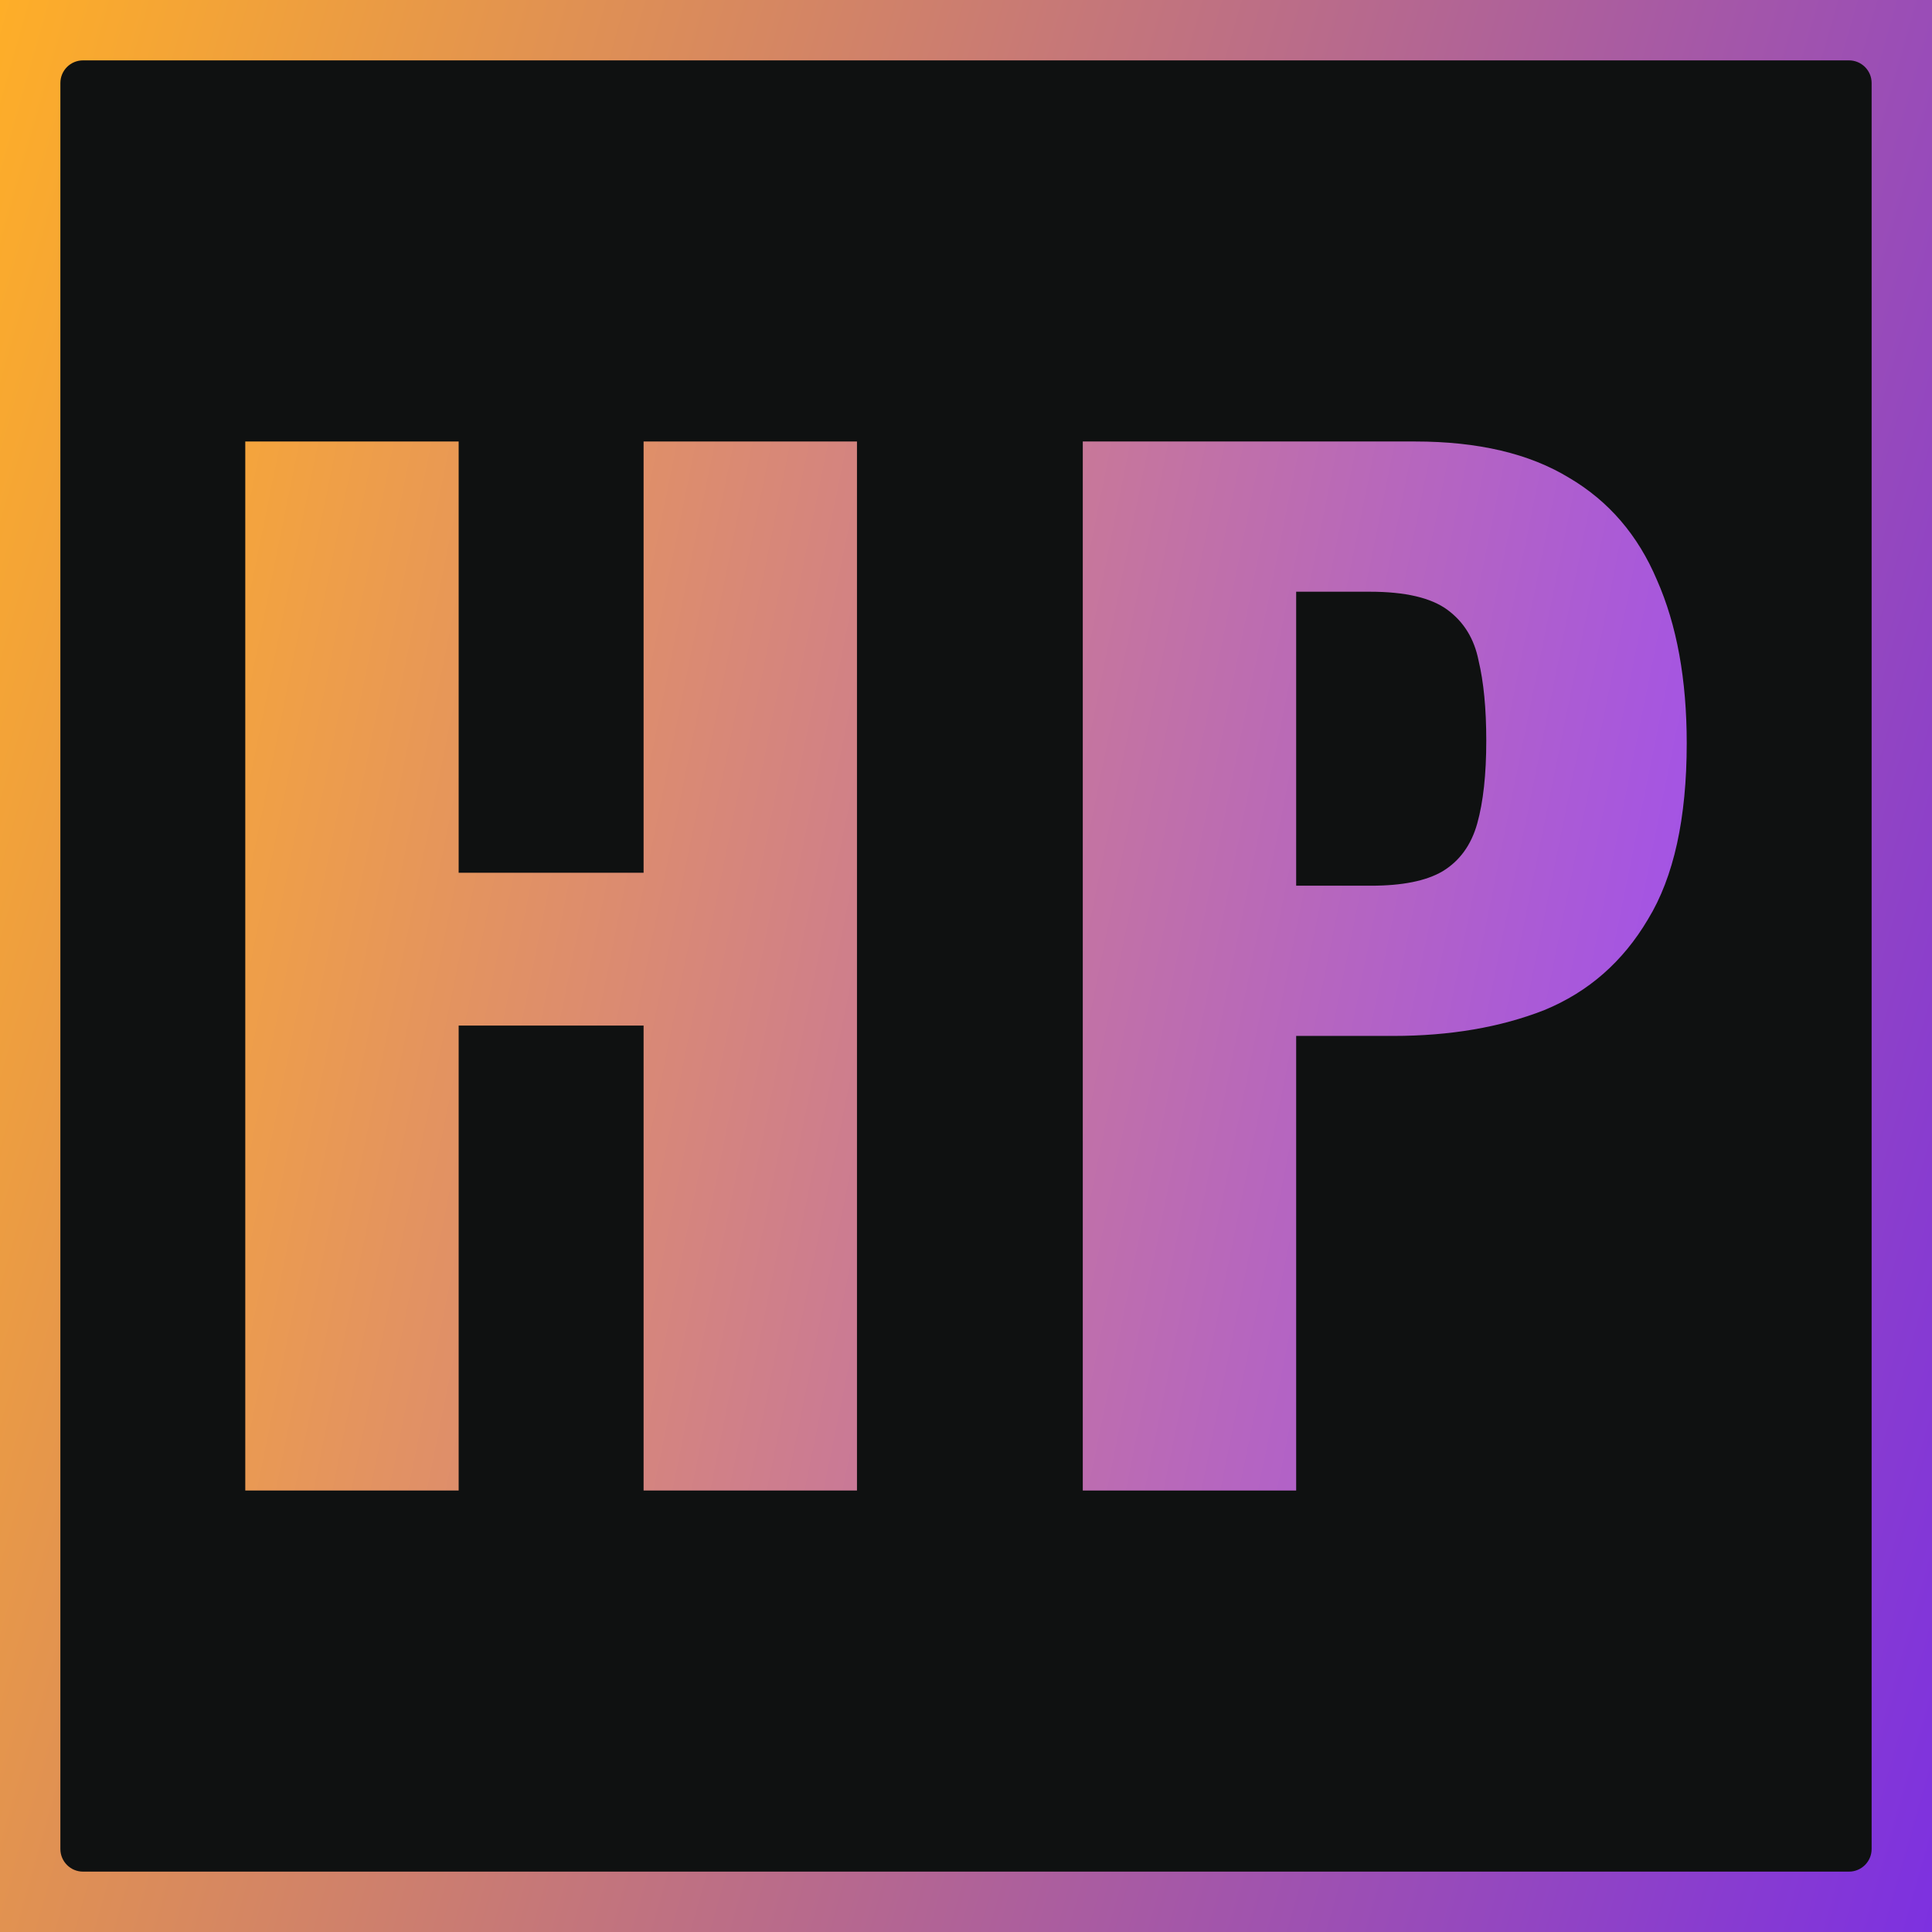
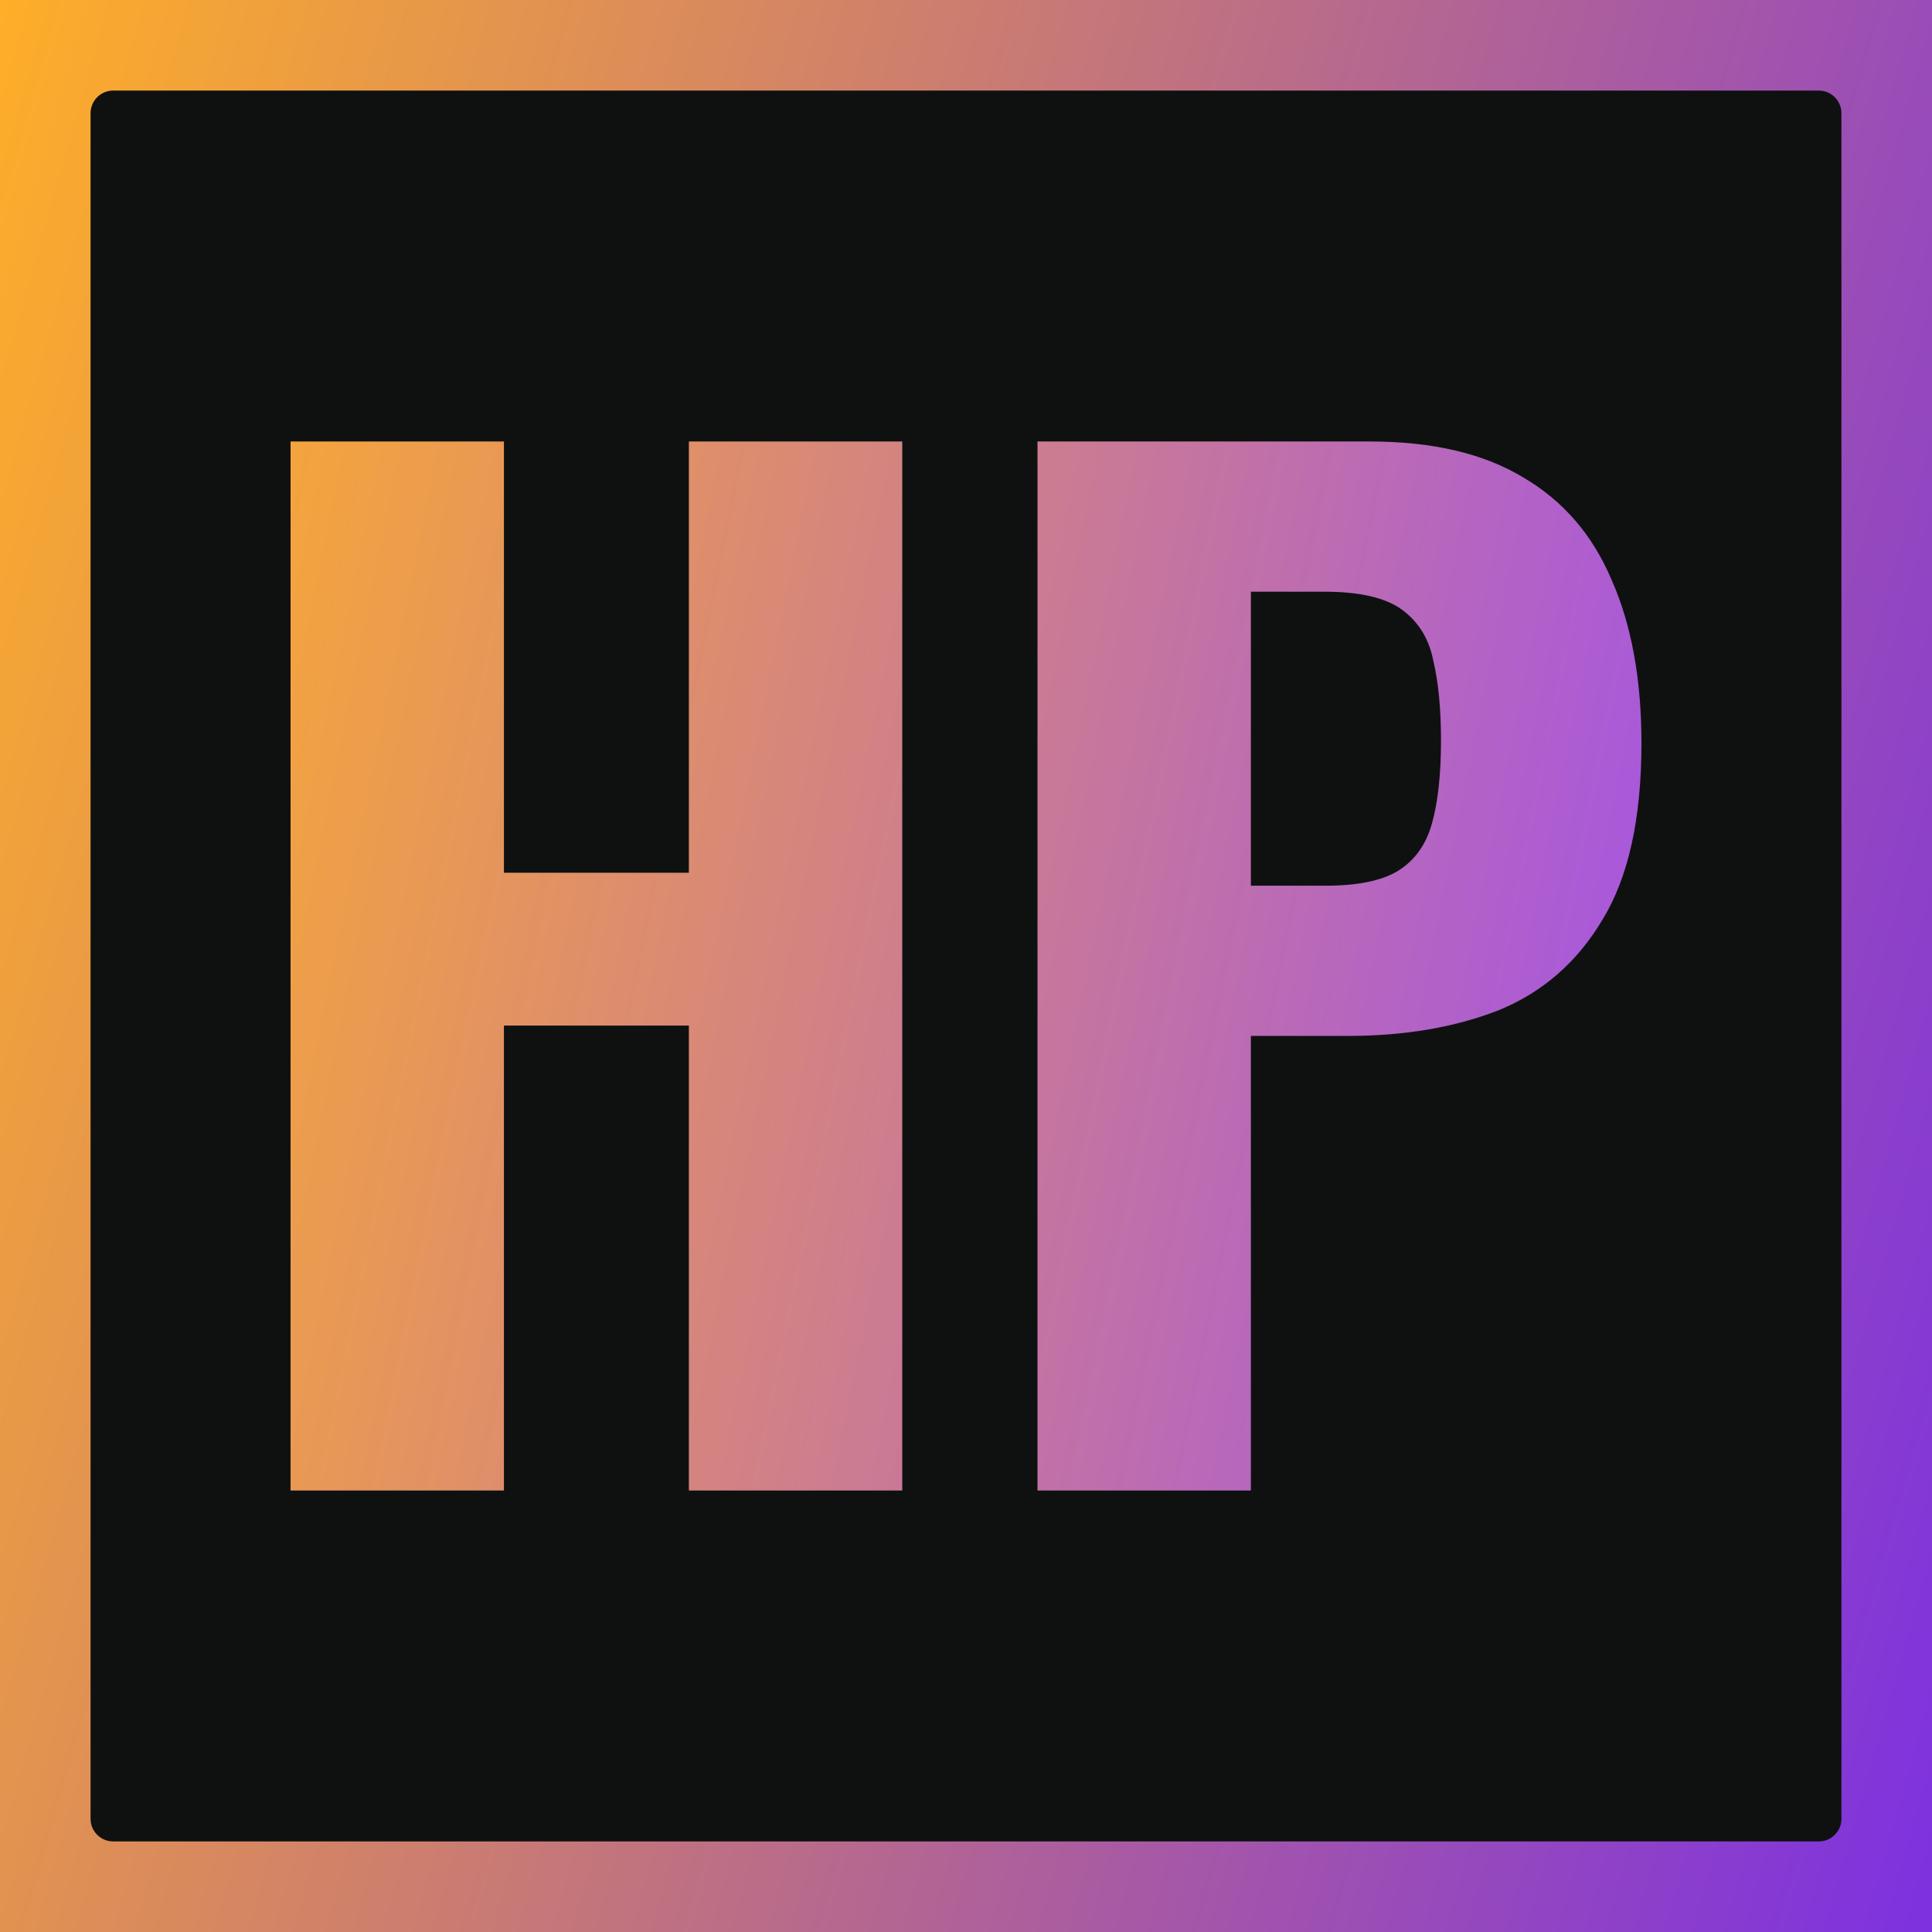
<svg xmlns="http://www.w3.org/2000/svg" width="512" height="512" viewBox="0 0 512 512" fill="none">
  <rect width="512" height="512" fill="url(#paint0_linear_126_2)" />
-   <rect x="16" y="16" width="480" height="480" rx="6" fill="#0F1111" />
-   <path d="M65 395V117H121.549V231.289H170.558V117H227.107V395H170.558V271.788H121.549V395H65Z" fill="url(#paint1_linear_126_2)" />
-   <path d="M286.949 395V117H375.029C391.708 117 405.302 120.203 415.812 126.61C426.323 132.788 434.091 141.826 439.117 153.723C444.372 165.621 447 180.036 447 196.968C447 216.874 443.573 232.433 436.718 243.644C430.092 254.856 420.953 262.864 409.301 267.669C397.648 272.245 384.282 274.533 369.202 274.533H343.498V395H286.949ZM343.498 234.721H363.376C371.601 234.721 377.885 233.463 382.226 230.946C386.795 228.2 389.88 223.967 391.479 218.247C393.079 212.527 393.878 205.205 393.878 196.281C393.878 187.816 393.193 180.723 391.822 175.002C390.68 169.282 387.938 164.821 383.597 161.617C379.256 158.414 372.401 156.812 363.033 156.812H343.498V234.721Z" fill="url(#paint2_linear_126_2)" />
+   <rect x="24" y="24" width="464" height="464" rx="6" fill="#0F1111" />
+   <path d="M77 395V117H133.549V231.289H182.558V117H239.107V395H182.558V271.788H133.549V395H77Z" fill="url(#paint1_linear_126_2)" />
+   <path d="M274.949 395V117H363.029C379.708 117 393.302 120.203 403.812 126.61C414.323 132.788 422.091 141.826 427.117 153.723C432.372 165.621 435 180.036 435 196.968C435 216.874 431.573 232.433 424.718 243.644C418.092 254.856 408.953 262.864 397.301 267.669C385.648 272.245 372.282 274.533 357.202 274.533H331.498V395H274.949ZM331.498 234.721H351.376C359.601 234.721 365.885 233.463 370.226 230.946C374.795 228.2 377.88 223.967 379.479 218.247C381.079 212.527 381.878 205.205 381.878 196.281C381.878 187.816 381.193 180.723 379.822 175.002C378.68 169.282 375.938 164.821 371.597 161.617C367.256 158.414 360.401 156.812 351.033 156.812H331.498V234.721Z" fill="url(#paint2_linear_126_2)" />
  <defs>
    <linearGradient id="paint0_linear_126_2" x1="0" y1="0" x2="608.58" y2="173.784" gradientUnits="userSpaceOnUse">
      <stop stop-color="#FEAE28" />
      <stop offset="1" stop-color="#7D31E0" />
    </linearGradient>
-     <linearGradient id="paint1_linear_126_2" x1="43.409" y1="-14.4" x2="538.667" y2="86" gradientUnits="userSpaceOnUse">
+     <linearGradient id="paint1_linear_126_2" x1="55.409" y1="-14.4" x2="550.667" y2="86" gradientUnits="userSpaceOnUse">
      <stop stop-color="#FEAE28" />
      <stop offset="1" stop-color="#9747FF" />
      <stop offset="1" stop-color="#9747FF" />
    </linearGradient>
-     <linearGradient id="paint2_linear_126_2" x1="43.409" y1="-14.4" x2="538.667" y2="86" gradientUnits="userSpaceOnUse">
+     <linearGradient id="paint2_linear_126_2" x1="55.409" y1="-14.4" x2="550.667" y2="86" gradientUnits="userSpaceOnUse">
      <stop stop-color="#FEAE28" />
      <stop offset="1" stop-color="#9747FF" />
      <stop offset="1" stop-color="#9747FF" />
    </linearGradient>
  </defs>
</svg>
